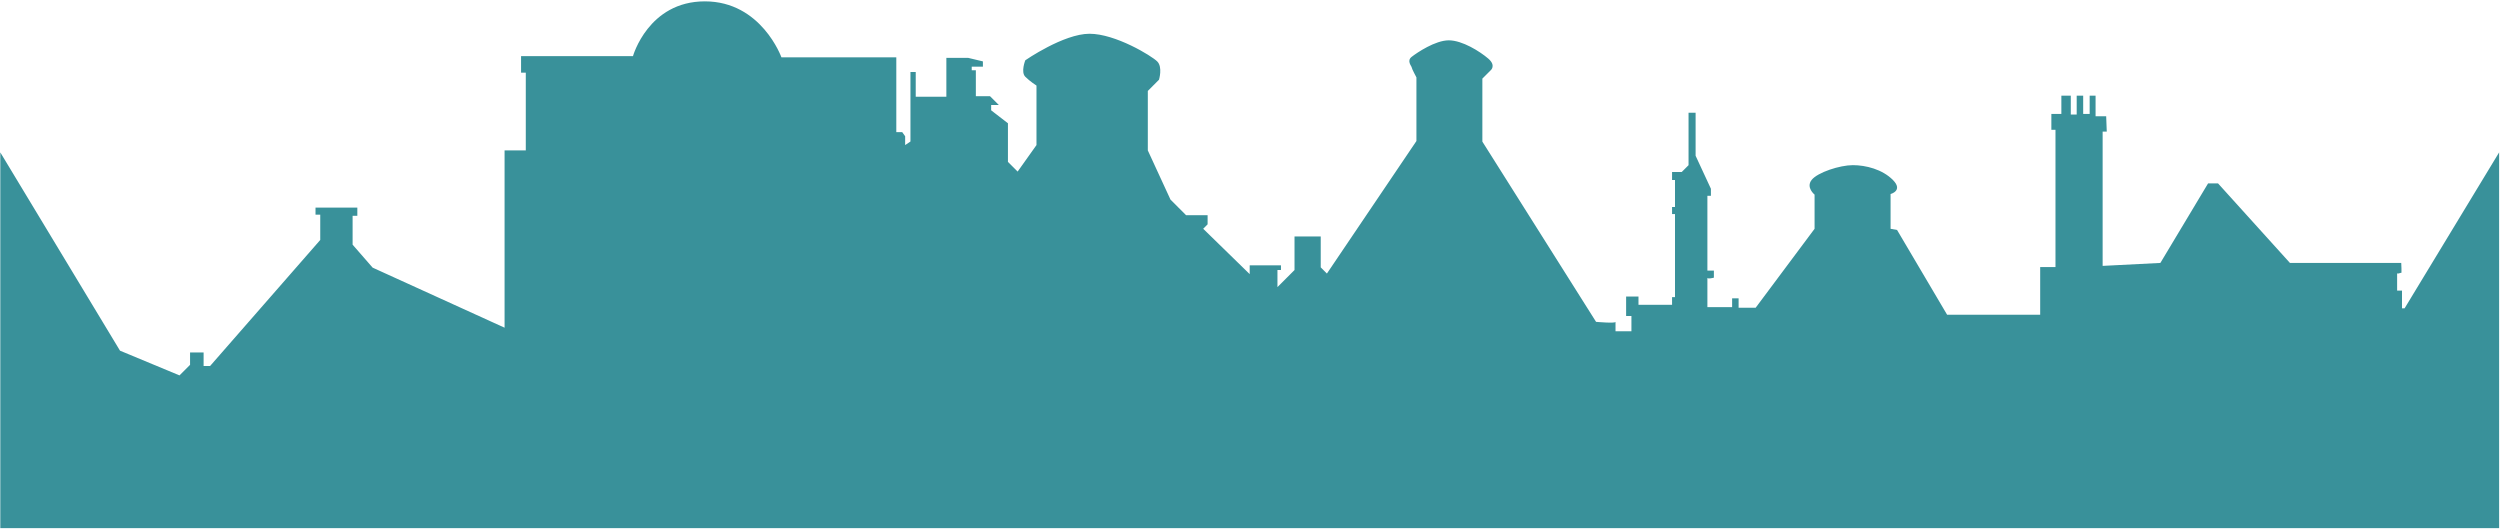
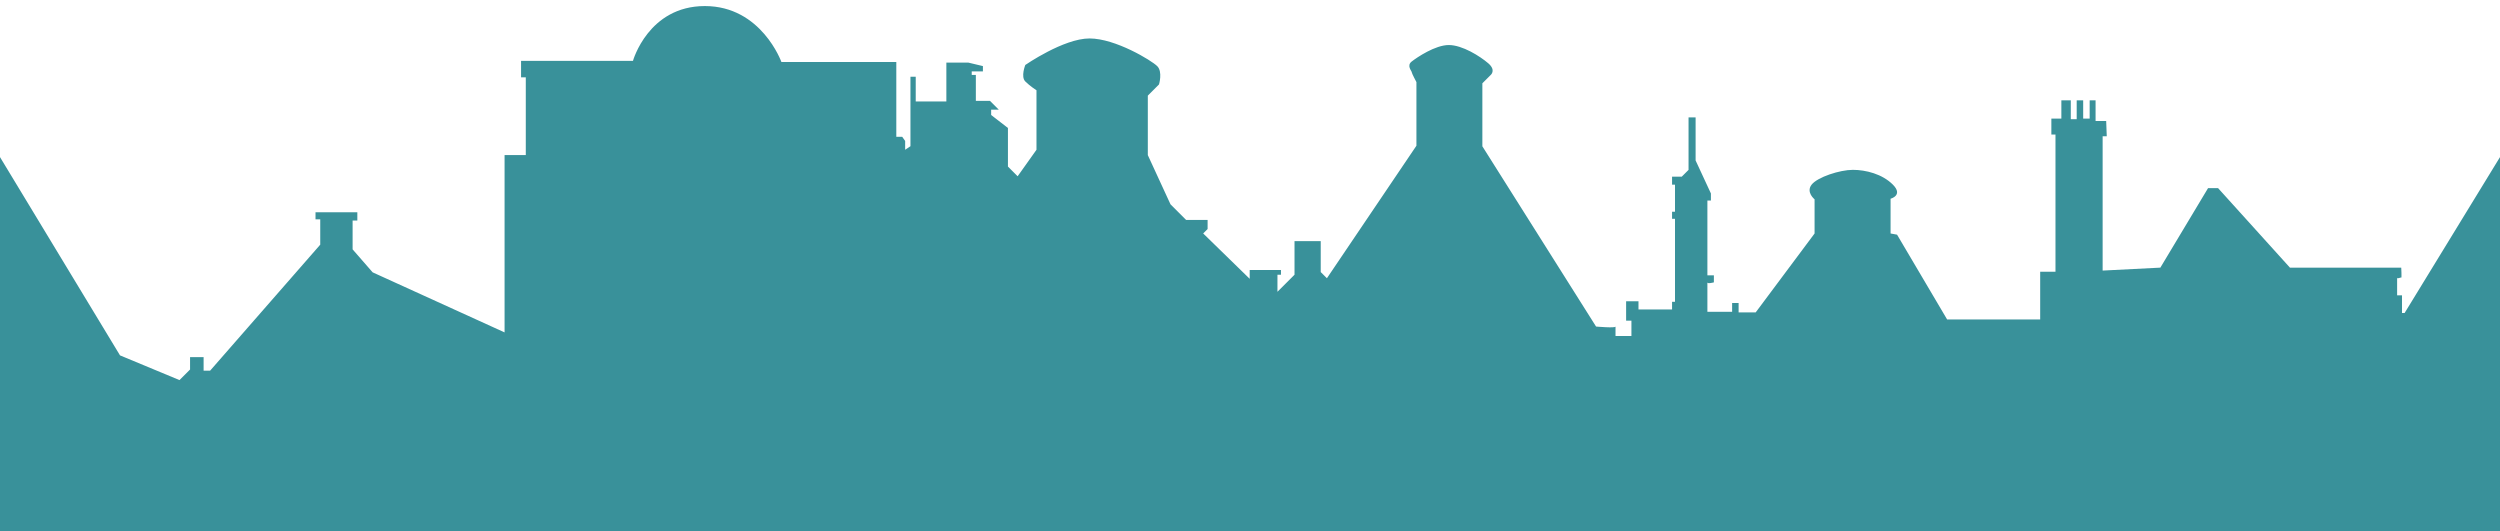
<svg xmlns="http://www.w3.org/2000/svg" width="825px" height="175px" viewBox="0 0 825 175" version="1.1">
-   <g id="Page-1" stroke="none" fill="none" fill-rule="evenodd">
-     <path d="M793.52,101.74 L792.66,101.74 L792.66,95.9 L791.05,95.9 C791.05,95.9 791.05,90.48 791.05,90.07 C791.05,90.65 792.22,89.88 792.41,90.07 C792.6,90.26 792.41,86.77 792.41,86.77 L755.68,86.77 L731.96,60.53 L728.66,60.53 L712.92,86.77 L693.87,87.74 L693.87,43.42 L695.23,43.42 L695.04,38.37 L691.54,38.37 L691.54,31.57 L689.59,31.57 L689.59,37.59 L687.45,37.59 L687.45,31.57 L685.31,31.57 L685.31,37.79 L683.36,37.79 L683.36,31.57 L680.25,31.57 L680.25,37.59 L676.95,37.59 L676.95,42.84 L678.31,42.84 L678.31,88.13 L673.26,88.13 L673.26,103.87 L642.55,103.87 L626.03,75.89 L623.89,75.5 L623.89,64.03 C623.89,64.03 628.16,62.92 624.66,59.39 C621.16,55.87 615.72,54.5 611.44,54.5 C607.16,54.5 599.78,56.89 597.83,59.39 C595.89,61.89 598.81,64.22 598.81,64.22 L598.81,75.5 L579.37,101.55 L573.74,101.55 L573.74,98.44 L571.6,98.44 L571.6,101.35 L563.44,101.35 C563.44,101.35 563.44,92.08 563.44,91.63 C563.44,92.21 565.58,91.63 565.58,91.63 L565.58,89.3 L563.44,89.3 L563.44,64.62 L564.6,64.62 L564.6,62.29 L559.55,51.4 L559.55,37.2 L557.22,37.2 L557.22,54.51 L554.98,56.75 L551.78,56.75 L551.78,59.4 L552.75,59.4 L552.75,68.32 L551.78,68.32 L551.78,70.65 L552.75,70.65 L552.75,98.05 L551.78,98.05 L551.78,100.58 L540.7,100.58 L540.7,97.86 L536.62,97.86 L536.62,104.27 L538.37,104.27 L538.37,109.32 L533.12,109.32 C533.12,109.32 533.12,106.63 533.12,106.21 C533.12,106.79 526.7,106.21 526.7,106.21 L489.18,46.73 L489.18,25.94 L491.9,23.22 C491.9,23.22 493.84,21.66 491.12,19.33 C488.4,17 482.57,13.31 478.1,13.31 C473.63,13.31 467.61,17.39 465.86,18.75 C464.11,20.11 465.86,21.86 465.86,22.24 C465.86,22.63 467.42,25.54 467.42,25.54 L467.42,46.54 L437.88,90.27 L435.84,88.23 L435.84,78.03 L427.19,78.03 L427.19,89.11 L421.56,94.74 L421.56,89.11 L422.72,89.11 L422.72,87.55 L412.4,87.55 L412.4,90.46 L397.05,75.49 L398.51,74.03 L398.51,71.02 L391.41,71.02 L386.26,65.87 L378.78,49.64 L378.78,30.01 L382.47,26.31 C382.47,26.31 383.74,22.13 381.89,20.28 C380.04,18.43 368.1,11.14 359.54,11.14 C350.98,11.14 338.35,19.89 338.35,19.89 C338.35,19.89 336.79,23.77 338.35,25.33 C339.9,26.88 342.04,28.24 342.04,28.24 L342.04,47.87 L335.82,56.62 L332.62,53.42 L332.62,40.68 L327.08,36.4 L327.08,34.65 L329.61,34.65 L326.7,31.74 L322.03,31.74 L322.03,23.18 L320.67,23.18 L320.67,22.01 L324.36,22.01 L324.36,20.26 L319.51,19.1 L312.3,19.1 L312.3,31.93 L302.19,31.93 L302.19,23.77 L300.45,23.77 L300.45,46.7 L298.7,47.87 L298.7,44.96 L297.73,43.6 L295.78,43.6 L295.78,18.92 L257.87,18.92 C257.87,18.92 251.26,0.45 232.6,0.45 C213.94,0.45 208.88,18.53 208.88,18.53 L171.95,18.53 L171.95,23.97 L173.51,23.97 L173.51,49.63 L166.51,49.63 L166.51,108.14 L122.97,88.32 L116.36,80.74 L116.36,71.22 L117.92,71.22 L117.92,68.5 L104.12,68.5 L104.12,70.83 L105.68,70.83 L105.68,79.19 L69.33,120.78 L67.19,120.78 L67.19,116.31 L62.72,116.31 L62.72,120.39 L59.23,123.88 L39.6,115.72 L0.1,50.29 L0.1,174.28 L808.1,174.28 L813.7,174.28 L815.03,174.28 L824.71,174.28 L824.71,50.29 L793.52,101.74 Z" id="Path" fill="#39919A" fill-rule="nonzero" />
+   <g id="Page-1" stroke="none" fill="#39919A" fill-rule="nonzero" transform="translate(0, 2)">
+     <path d="M793.52,101.29 L792.66,101.29 L792.66,95.45 L791.05,95.45 C791.05,95.45 791.05,90.03 791.05,89.62 C791.05,90.2 792.22,89.43 792.41,89.62 C792.6,89.81 792.41,86.32 792.41,86.32 L755.68,86.32 L731.96,60.08 L728.66,60.08 L712.92,86.32 L693.87,87.29 L693.87,42.97 L695.23,42.97 L695.04,37.92 L691.54,37.92 L691.54,31.12 L689.59,31.12 L689.59,37.14 L687.45,37.14 L687.45,31.12 L685.31,31.12 L685.31,37.34 L683.36,37.34 L683.36,31.12 L680.25,31.12 L680.25,37.14 L676.95,37.14 L676.95,42.39 L678.31,42.39 L678.31,87.68 L673.26,87.68 L673.26,103.42 L642.55,103.42 L626.03,75.44 L623.89,75.05 L623.89,63.58 C623.89,63.58 628.16,62.47 624.66,58.94 C621.16,55.42 615.72,54.05 611.44,54.05 C607.16,54.05 599.78,56.44 597.83,58.94 C595.89,61.44 598.81,63.77 598.81,63.77 L598.81,75.05 L579.37,101.1 L573.74,101.1 L573.74,97.99 L571.6,97.99 L571.6,100.9 L563.44,100.9 C563.44,100.9 563.44,91.63 563.44,91.18 C563.44,91.76 565.58,91.18 565.58,91.18 L565.58,88.85 L563.44,88.85 L563.44,64.17 L564.6,64.17 L564.6,61.84 L559.55,50.95 L559.55,36.75 L557.22,36.75 L557.22,54.06 L554.98,56.3 L551.78,56.3 L551.78,58.95 L552.75,58.95 L552.75,67.87 L551.78,67.87 L551.78,70.2 L552.75,70.2 L552.75,97.6 L551.78,97.6 L551.78,100.13 L540.7,100.13 L540.7,97.41 L536.62,97.41 L536.62,103.82 L538.37,103.82 L538.37,108.87 L533.12,108.87 C533.12,108.87 533.12,106.18 533.12,105.76 C533.12,106.34 526.7,105.76 526.7,105.76 L489.18,46.28 L489.18,25.49 L491.9,22.77 C491.9,22.77 493.84,21.21 491.12,18.88 C488.4,16.55 482.57,12.86 478.1,12.86 C473.63,12.86 467.61,16.94 465.86,18.3 C464.11,19.66 465.86,21.41 465.86,21.79 C465.86,22.18 467.42,25.09 467.42,25.09 L467.42,46.09 L437.88,89.82 L435.84,87.78 L435.84,77.58 L427.19,77.58 L427.19,88.66 L421.56,94.29 L421.56,88.66 L422.72,88.66 L422.72,87.1 L412.4,87.1 L412.4,90.01 L397.05,75.04 L398.51,73.58 L398.51,70.57 L391.41,70.57 L386.26,65.42 L378.78,49.19 L378.78,29.56 L382.47,25.86 C382.47,25.86 383.74,21.68 381.89,19.83 C380.04,17.98 368.1,10.69 359.54,10.69 C350.98,10.69 338.35,19.44 338.35,19.44 C338.35,19.44 336.79,23.32 338.35,24.88 C339.9,26.43 342.04,27.79 342.04,27.79 L342.04,47.42 L335.82,56.17 L332.62,52.97 L332.62,40.23 L327.08,35.95 L327.08,34.2 L329.61,34.2 L326.7,31.29 L322.03,31.29 L322.03,22.73 L320.67,22.73 L320.67,21.56 L324.36,21.56 L324.36,19.81 L319.51,18.65 L312.3,18.65 L312.3,31.48 L302.19,31.48 L302.19,23.32 L300.45,23.32 L300.45,46.25 L298.7,47.42 L298.7,44.51 L297.73,43.15 L295.78,43.15 L295.78,18.47 L257.87,18.47 C257.87,18.47 251.26,0 232.6,0 C213.94,0 208.88,18.08 208.88,18.08 L171.95,18.08 L171.95,23.52 L173.51,23.52 L173.51,49.18 L166.51,49.18 L166.51,107.69 L122.97,87.87 L116.36,80.29 L116.36,70.77 L117.92,70.77 L117.92,68.05 L104.12,68.05 L104.12,70.38 L105.68,70.38 L105.68,78.74 L69.33,120.33 L67.19,120.33 L67.19,115.86 L62.72,115.86 L62.72,119.94 L59.23,123.43 L39.6,115.27 L0,49.84 L0,173.55 L825,173.55 L825,49.84 L793.52,101.29 Z" id="Path" />
  </g>
</svg>
